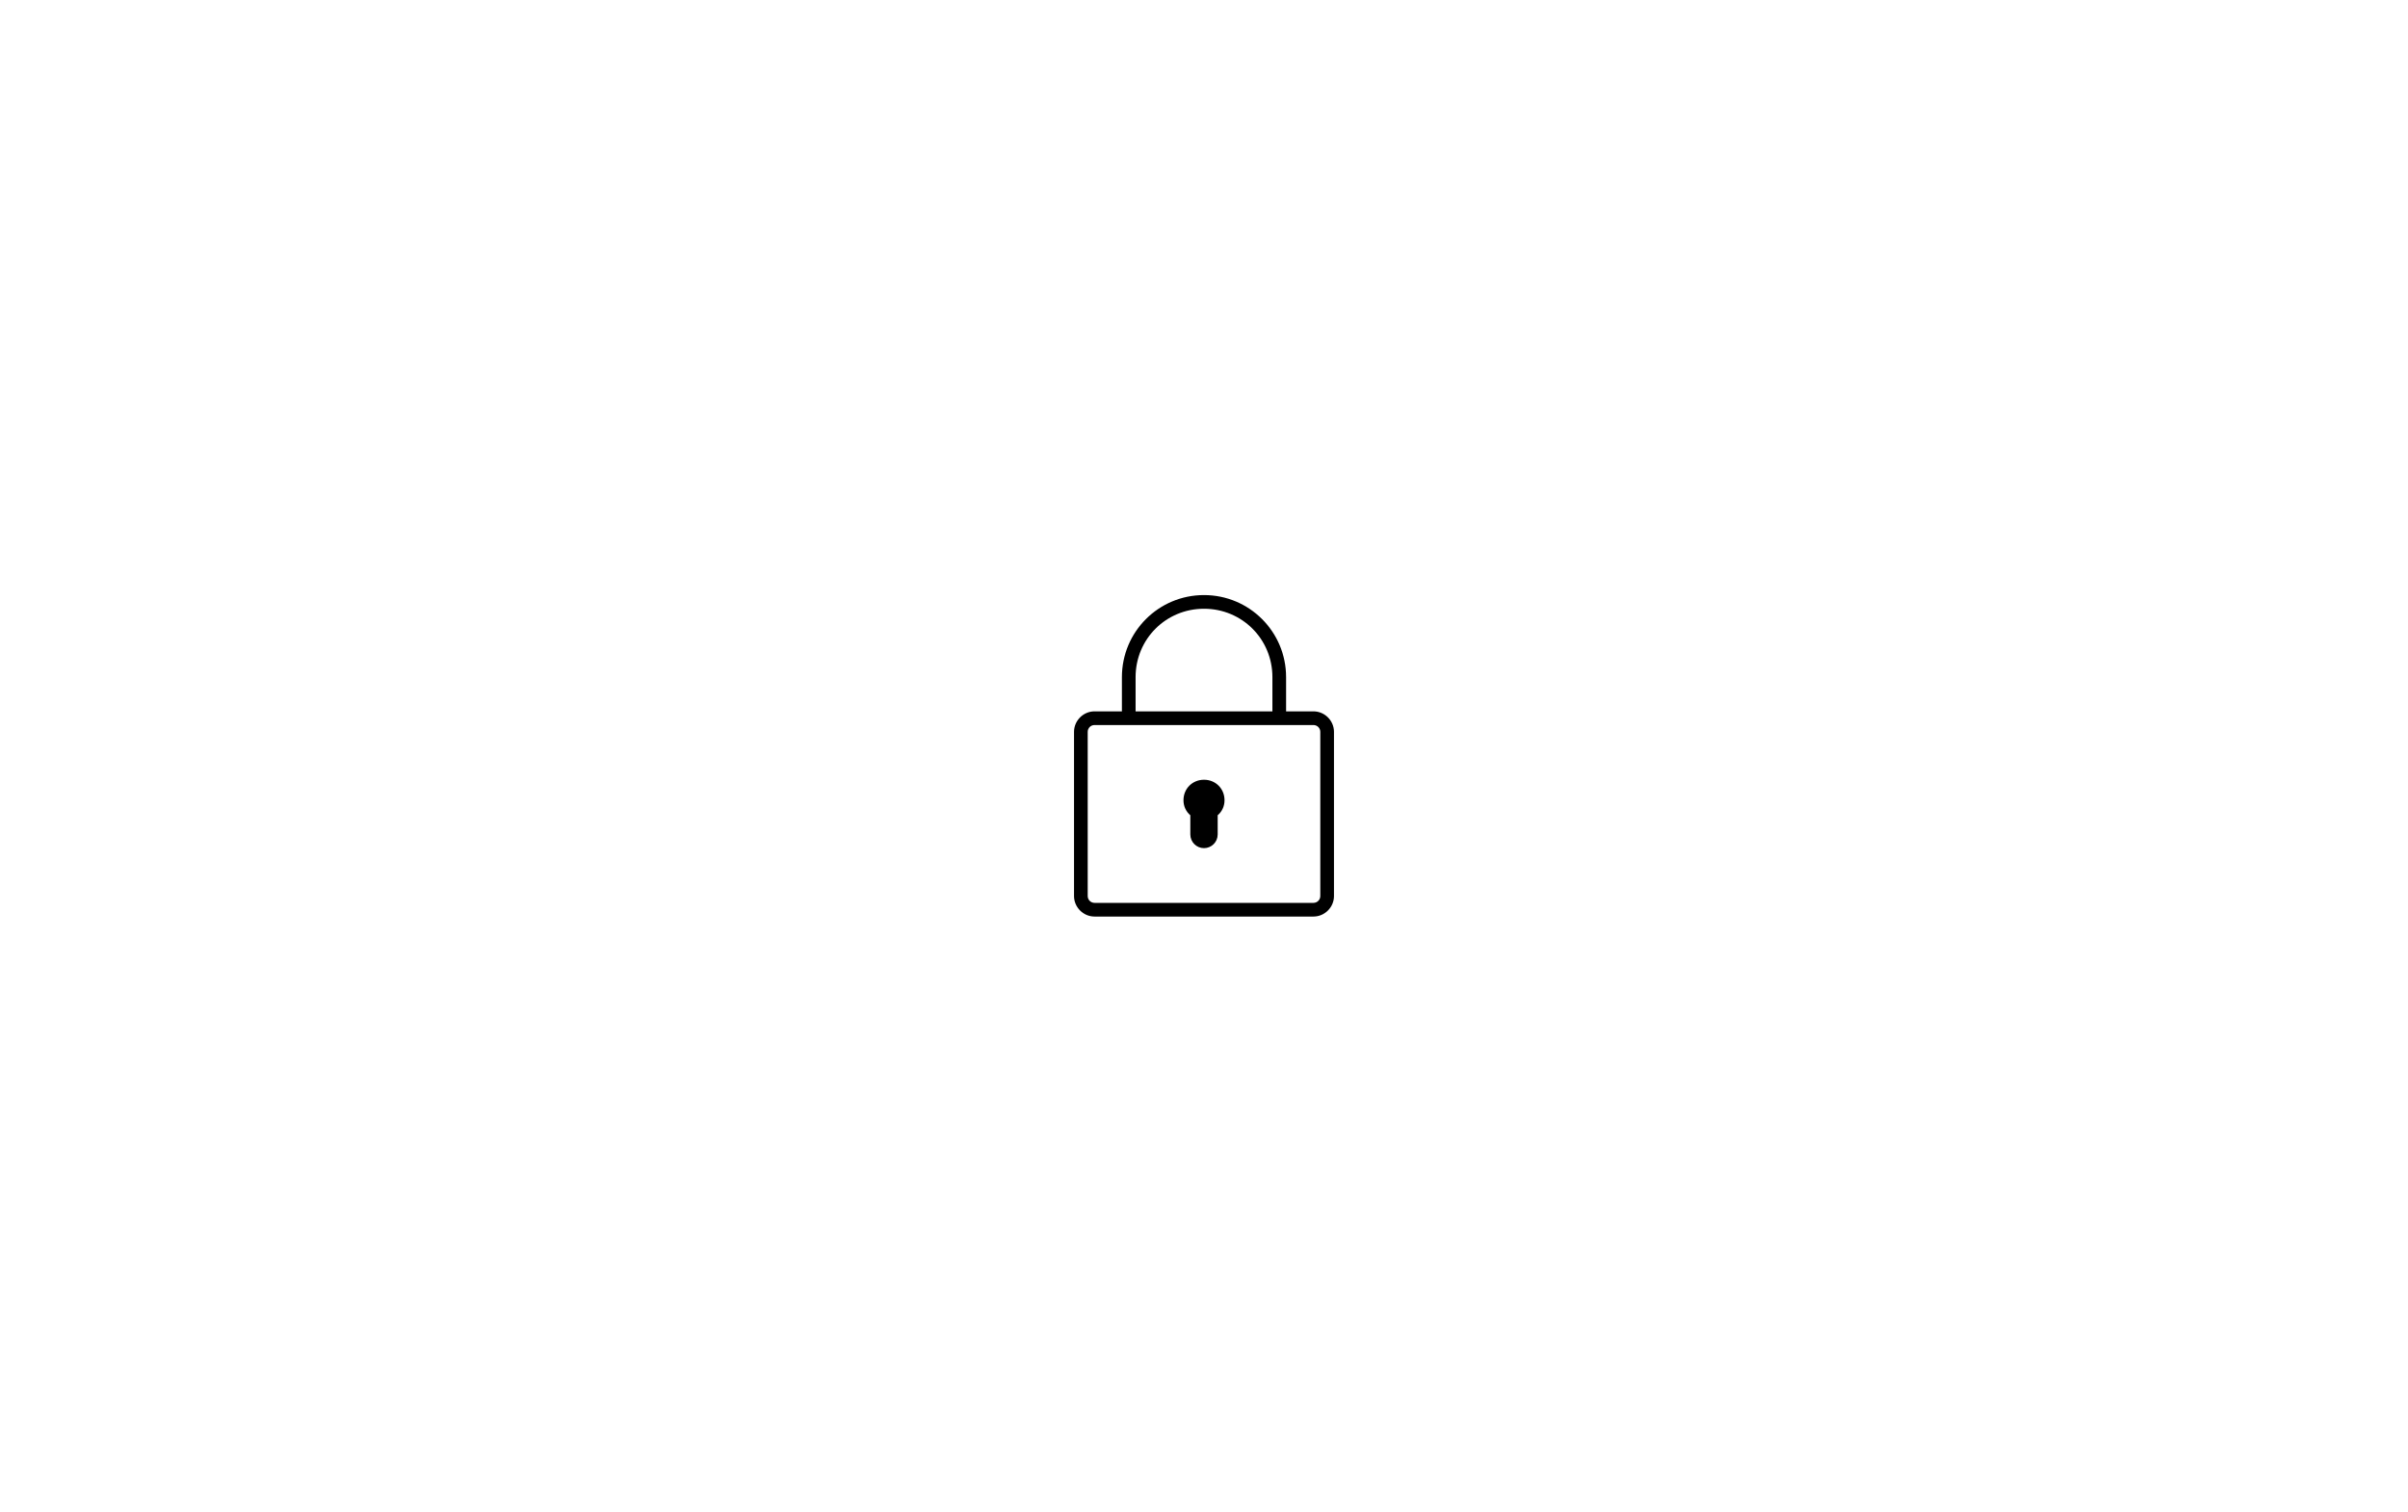
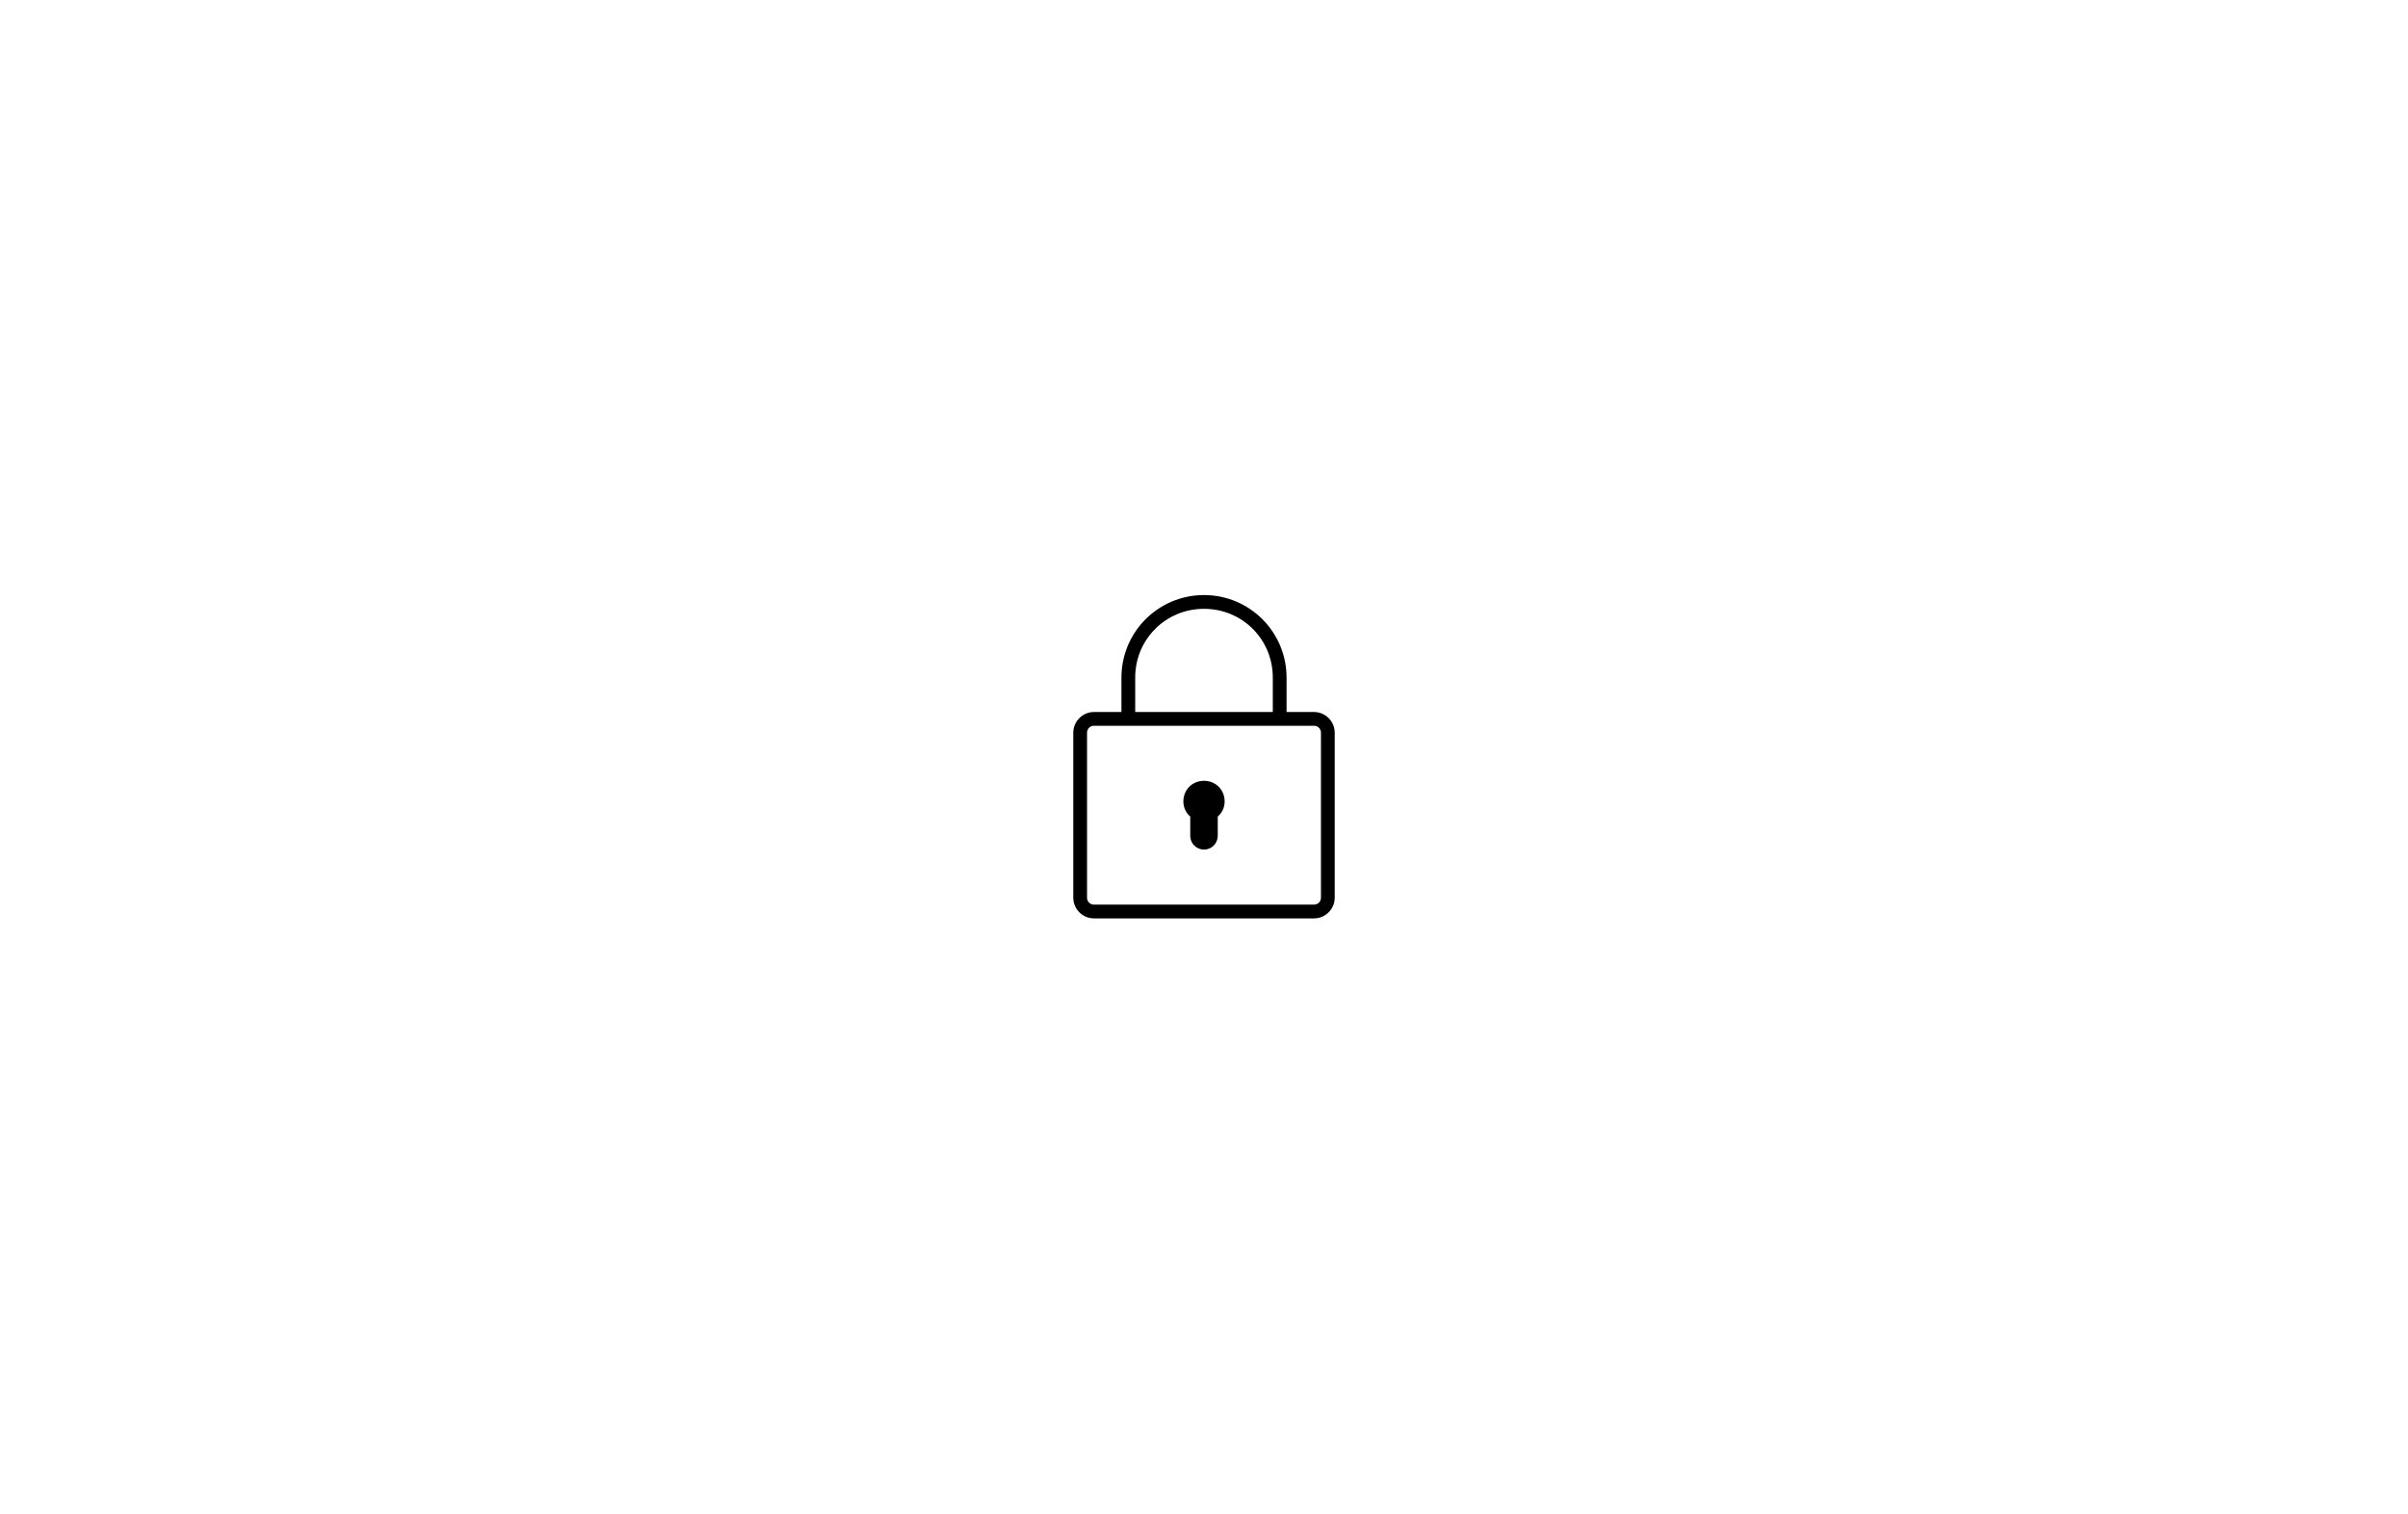
- <svg xmlns="http://www.w3.org/2000/svg" width="352" height="221">
+ <svg xmlns="http://www.w3.org/2000/svg" width="350" height="220">
  <g>
-     <g stroke="null">
-       <path stroke="null" d="m176,87c-6.637,0 -12,5.363 -12,12l0,5l-4,0c-1.645,0 -3,1.355 -3,3l0,24c0,1.645 1.355,3 3,3l32,0c1.645,0 3,-1.355 3,-3l0,-24c0,-1.645 -1.355,-3 -3,-3l-4,0l0,-5c0,-6.637 -5.363,-12 -12,-12zm0,2c5.566,0 10,4.434 10,10l0,5l-20,0l0,-5c0,-5.566 4.434,-10 10,-10zm-16,17l32,0c0.555,0 1,0.445 1,1l0,24c0,0.555 -0.445,1 -1,1l-32,0c-0.555,0 -1,-0.445 -1,-1l0,-24c0,-0.555 0.445,-1 1,-1zm16,8c-1.699,0 -3,1.301 -3,3c0,0.898 0.398,1.688 1,2.188l0,2.812c0,1.102 0.898,2 2,2c1.102,0 2,-0.898 2,-2l0,-2.812c0.602,-0.5 1,-1.289 1,-2.188c0,-1.699 -1.301,-3 -3,-3z" />
+     <g id="svg_1" stroke="null">
+       <path id="svg_2" d="m175,86.5c-6.637,0 -12,5.363 -12,12l0,5l-4,0c-1.645,0 -3,1.355 -3,3l0,24c0,1.645 1.355,3 3,3l32,0c1.645,0 3,-1.355 3,-3l0,-24c0,-1.645 -1.355,-3 -3,-3l-4,0l0,-5c0,-6.637 -5.363,-12 -12,-12zm0,2c5.566,0 10,4.434 10,10l0,5l-20,0l0,-5c0,-5.566 4.434,-10 10,-10zm-16,17l32,0c0.555,0 1,0.445 1,1l0,24c0,0.555 -0.445,1 -1,1l-32,0c-0.555,0 -1,-0.445 -1,-1l0,-24c0,-0.555 0.445,-1 1,-1zm16,8c-1.699,0 -3,1.301 -3,3c0,0.898 0.398,1.688 1,2.188l0,2.812c0,1.102 0.898,2 2,2c1.102,0 2,-0.898 2,-2l0,-2.812c0.602,-0.5 1,-1.289 1,-2.188c0,-1.699 -1.301,-3 -3,-3z" stroke="null" />
    </g>
  </g>
</svg>
